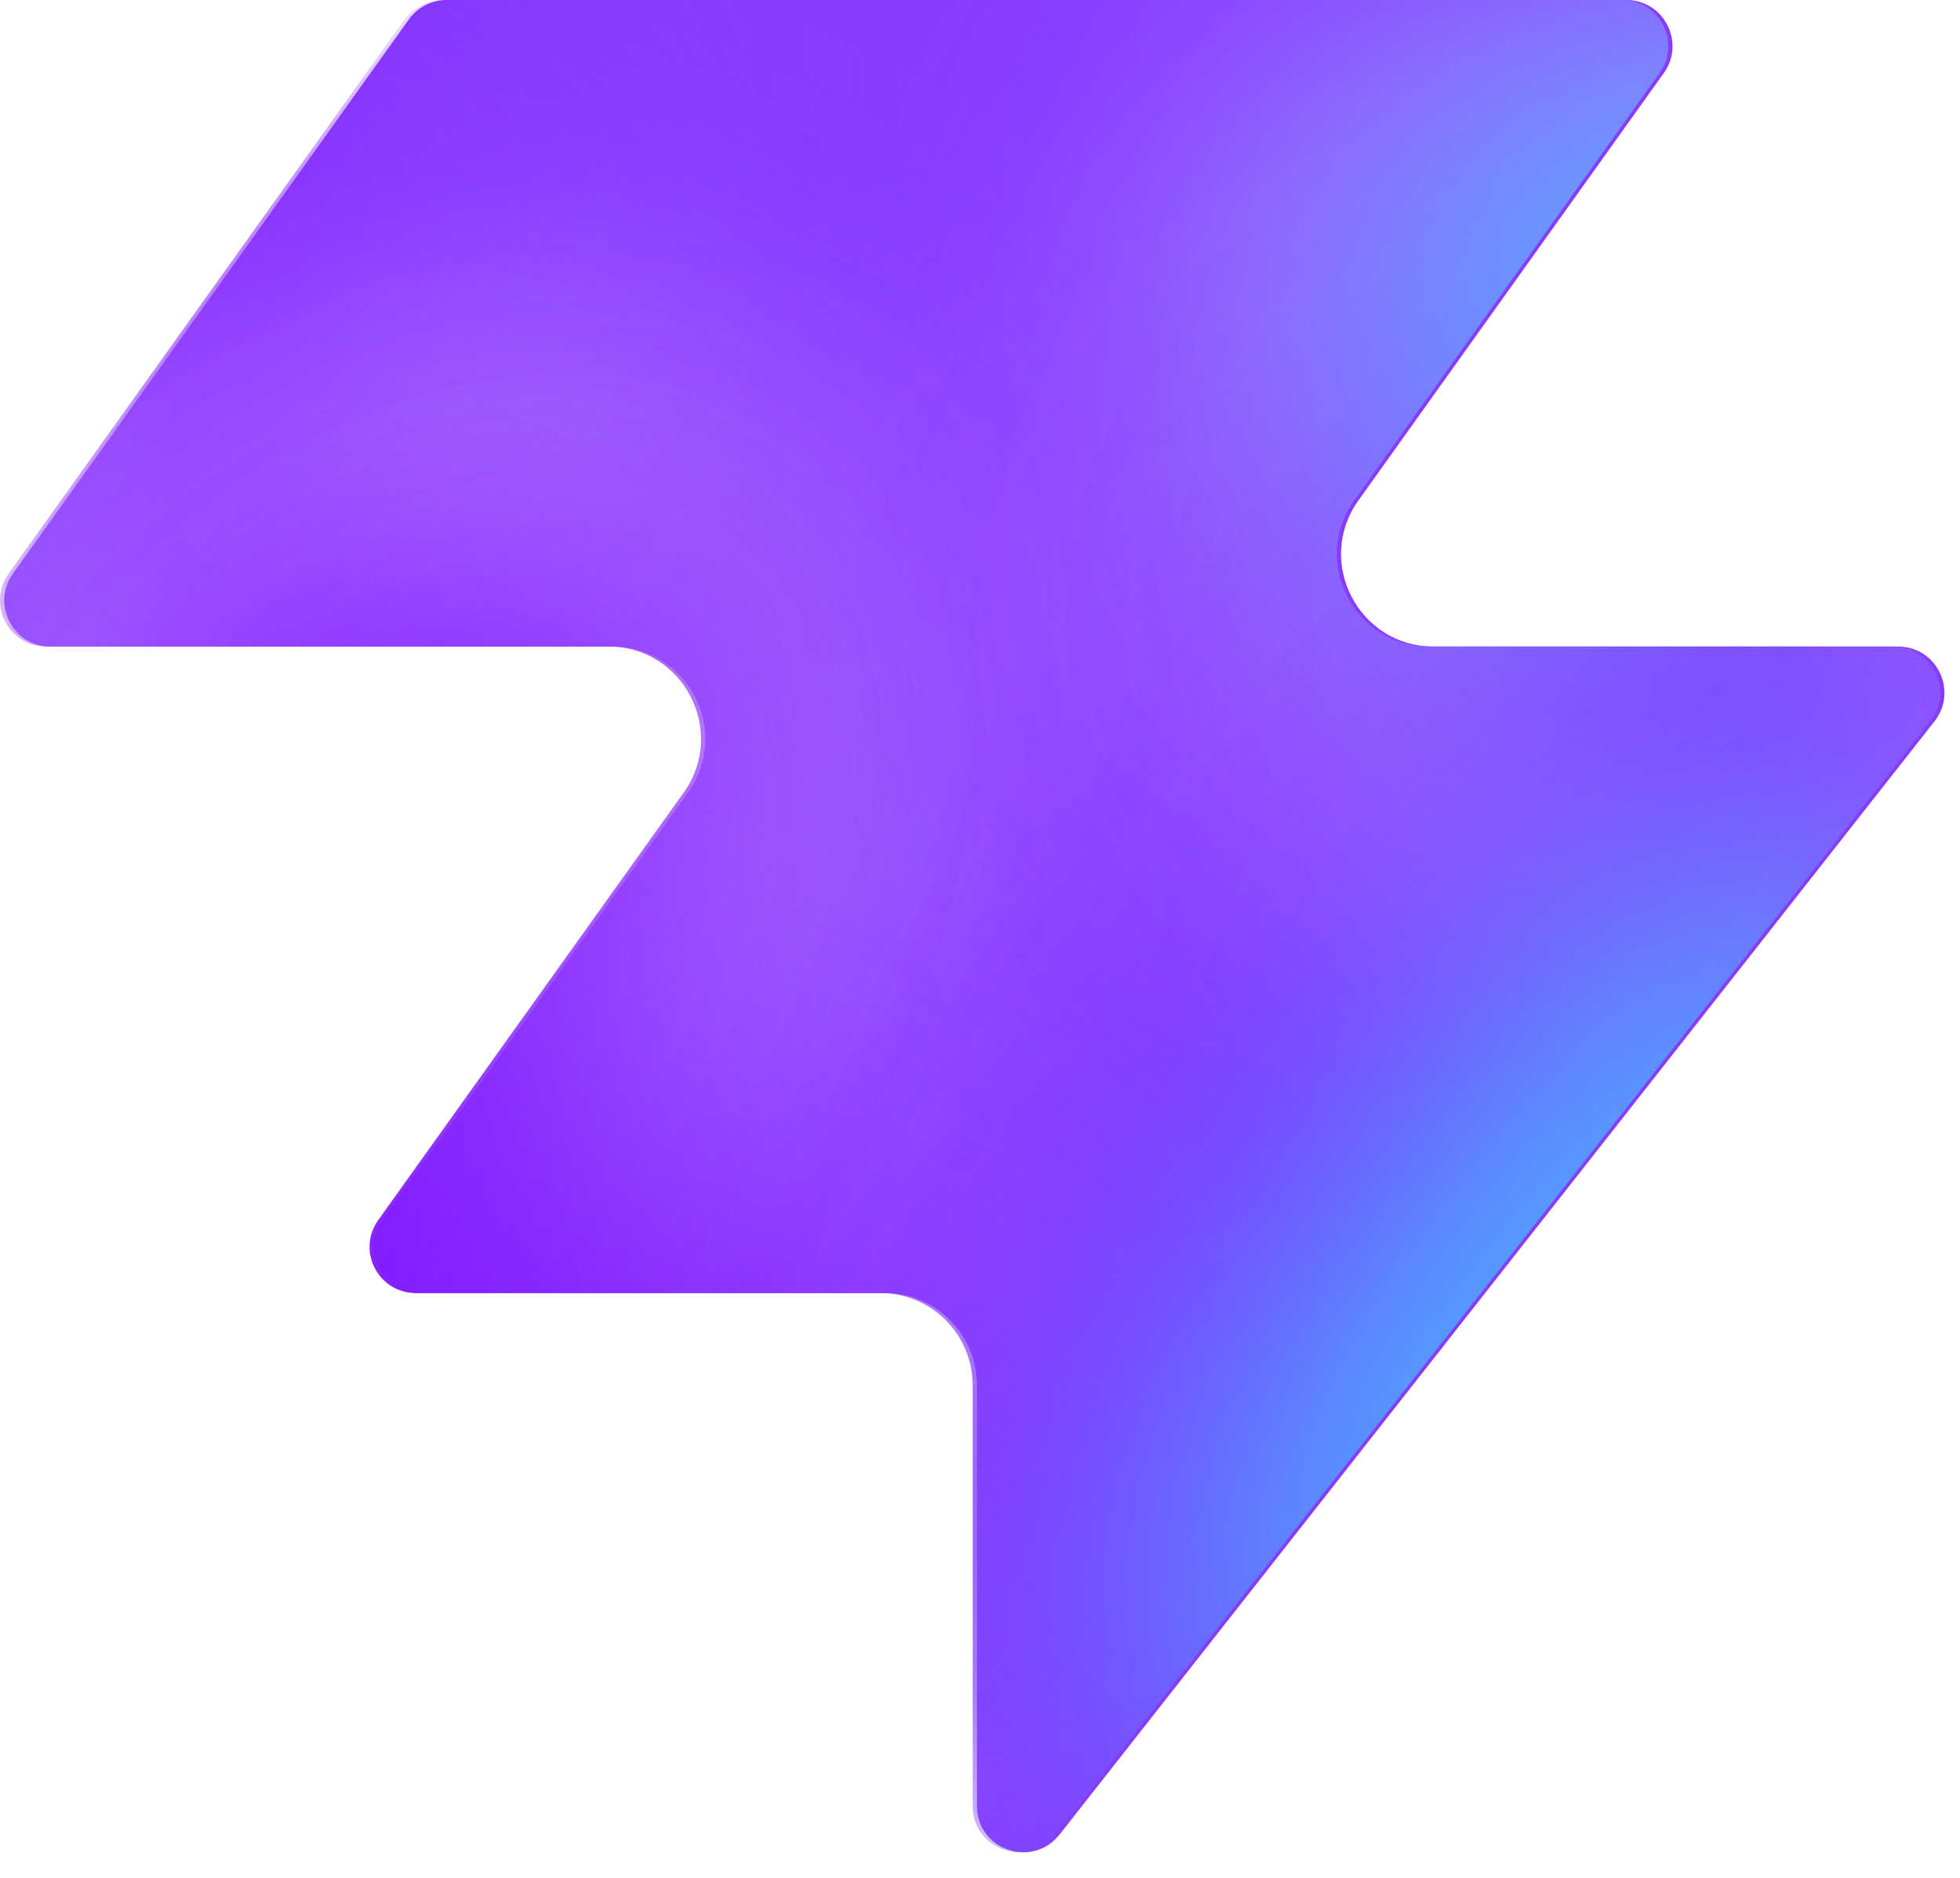
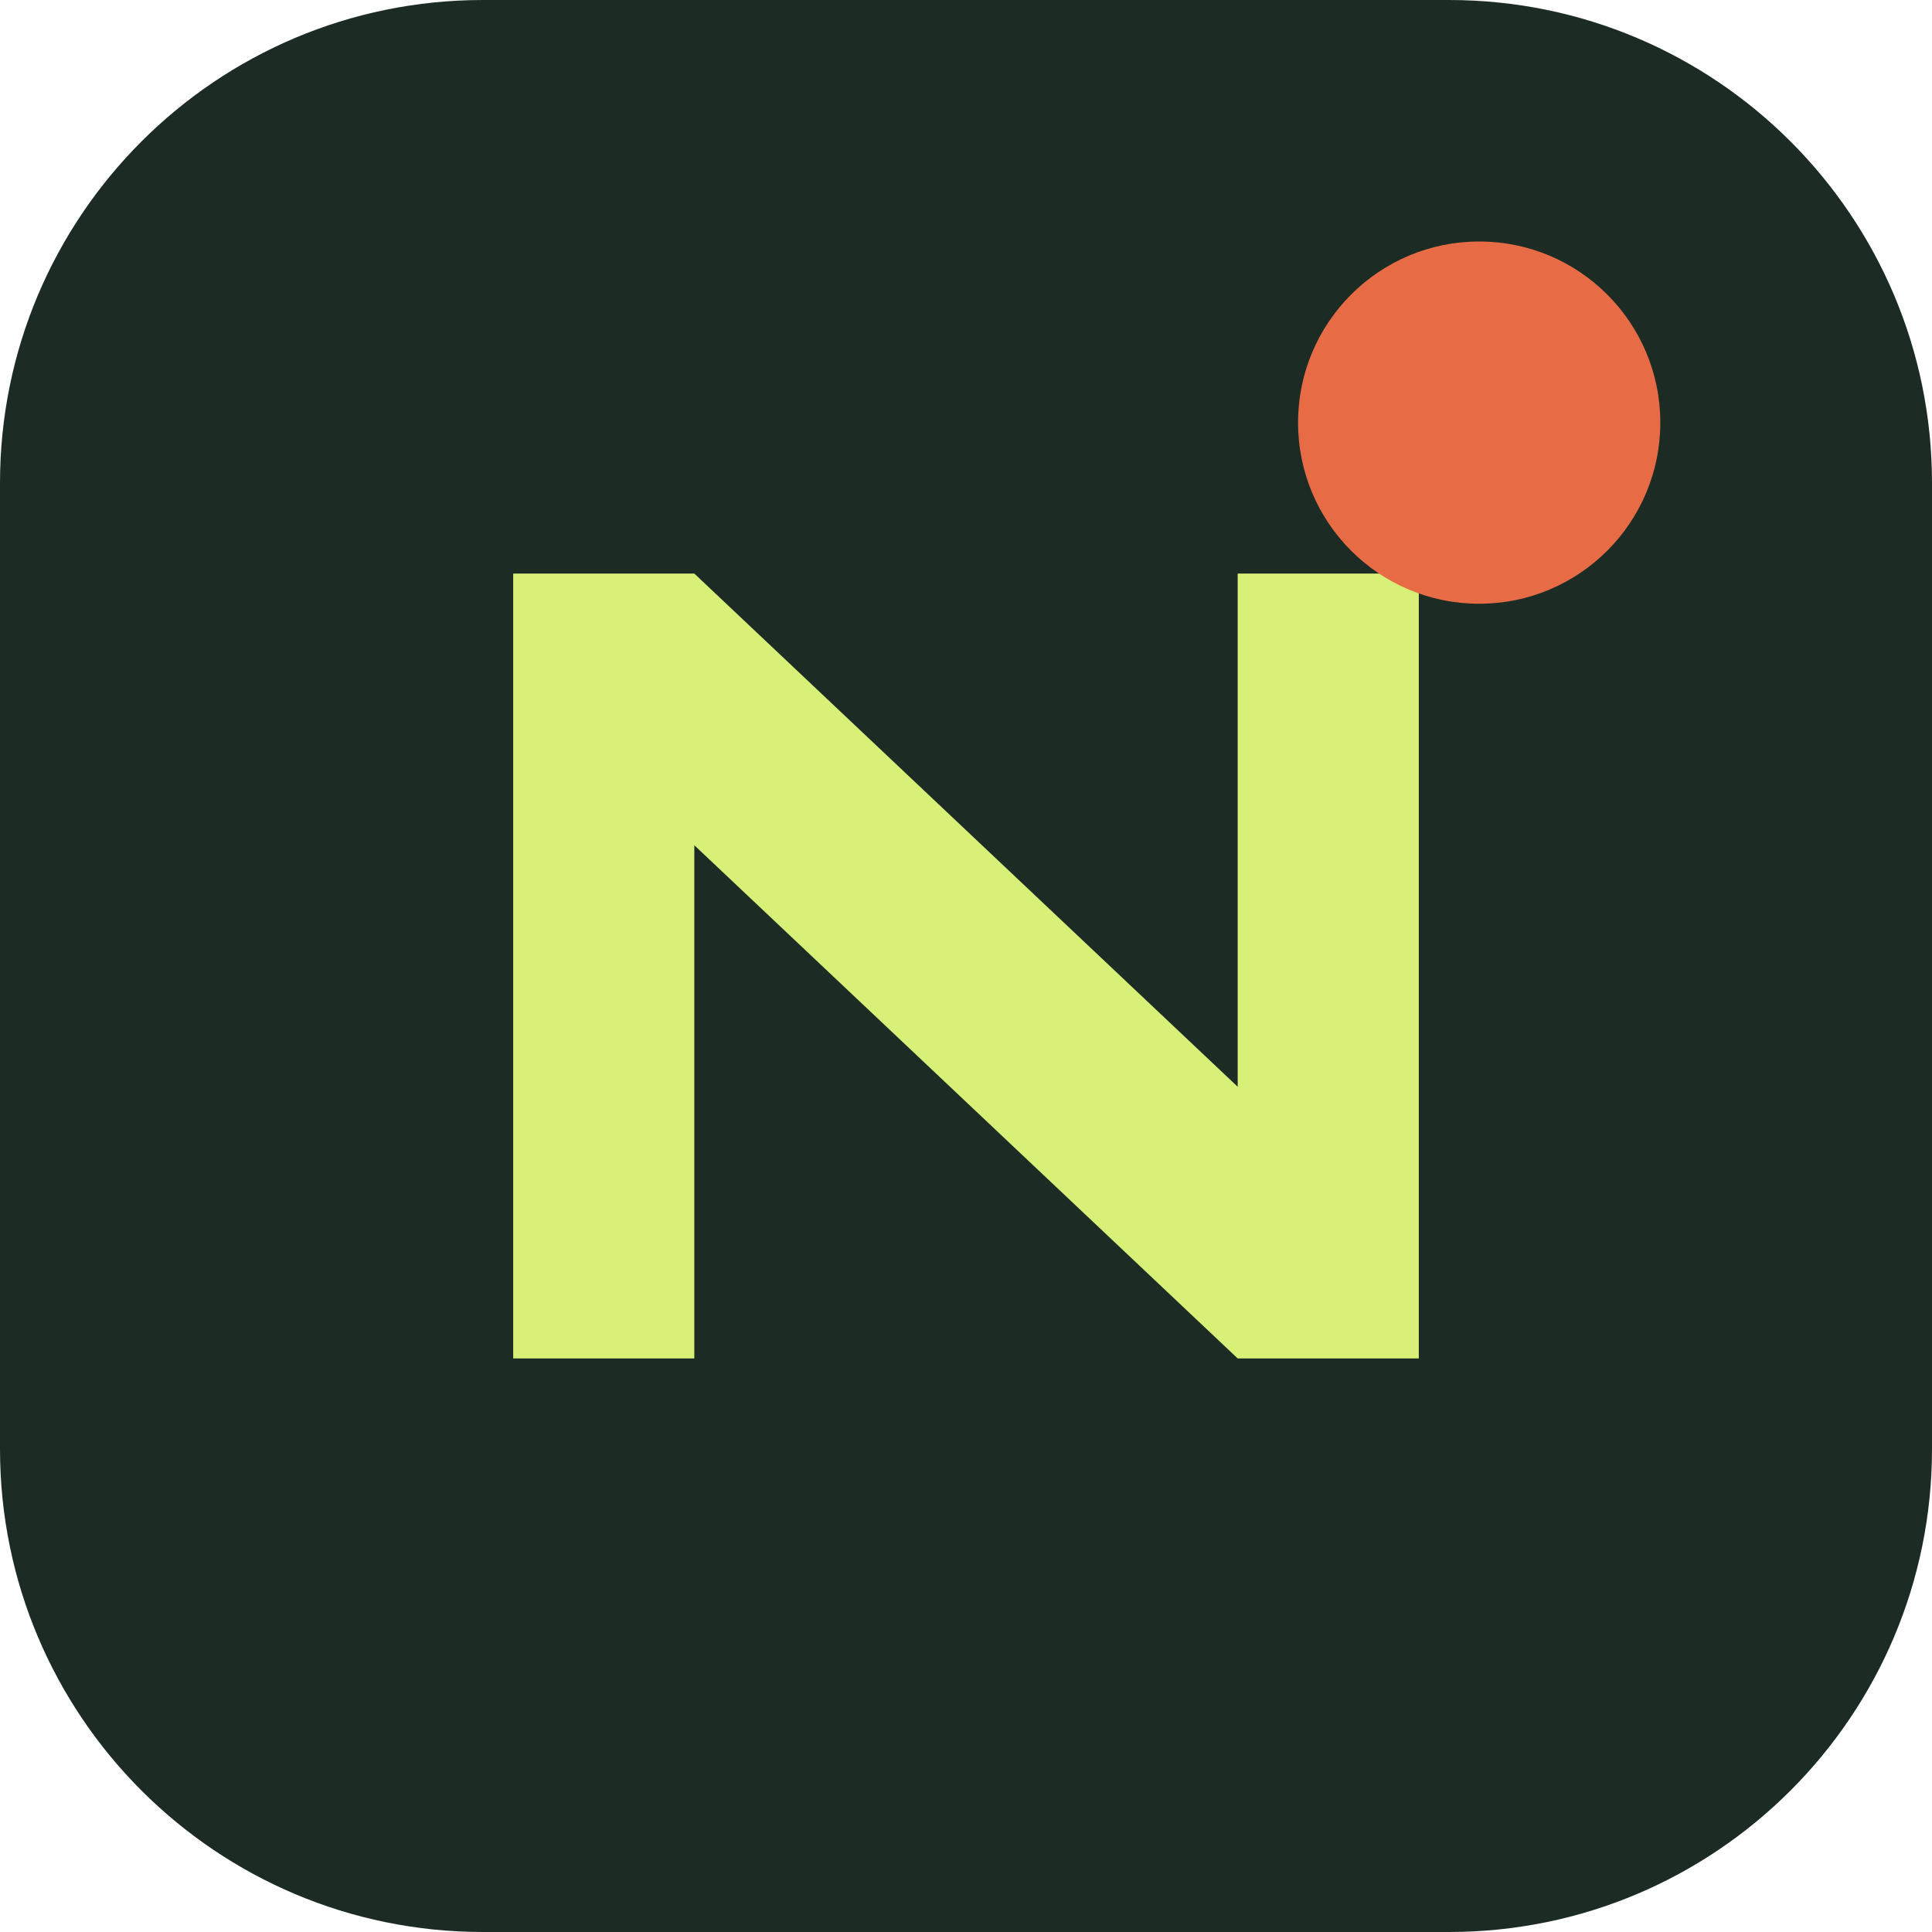
- <svg xmlns="http://www.w3.org/2000/svg" width="48" height="46" fill="none" viewBox="0 0 48 46">
-   <path fill="#863bff" d="M25.946 44.938c-.664.845-2.021.375-2.021-.698V33.937a2.26 2.26 0 0 0-2.262-2.262H10.287c-.92 0-1.456-1.04-.92-1.788l7.48-10.471c1.07-1.497 0-3.578-1.842-3.578H1.237c-.92 0-1.456-1.04-.92-1.788L10.013.474c.214-.297.556-.474.92-.474h28.894c.92 0 1.456 1.04.92 1.788l-7.48 10.471c-1.07 1.498 0 3.579 1.842 3.579h11.377c.943 0 1.473 1.088.89 1.83L25.947 44.94z" style="fill:#863bff;fill:color(display-p3 .525 .23 1);fill-opacity:1" />
-   <mask id="a" width="48" height="46" x="0" y="0" maskUnits="userSpaceOnUse" style="mask-type:alpha">
-     <path fill="#000" d="M25.842 44.938c-.664.844-2.021.375-2.021-.698V33.937a2.26 2.26 0 0 0-2.262-2.262H10.183c-.92 0-1.456-1.04-.92-1.788l7.48-10.471c1.07-1.498 0-3.579-1.842-3.579H1.133c-.92 0-1.456-1.04-.92-1.787L9.91.473c.214-.297.556-.474.92-.474h28.894c.92 0 1.456 1.04.92 1.788l-7.48 10.471c-1.07 1.498 0 3.578 1.842 3.578h11.377c.943 0 1.473 1.088.89 1.832L25.843 44.94z" style="fill:#000;fill-opacity:1" />
-   </mask>
-   <g mask="url(#a)">
-     <g filter="url(#b)">
-       <ellipse cx="5.508" cy="14.704" fill="#ede6ff" rx="5.508" ry="14.704" style="fill:#ede6ff;fill:color(display-p3 .927 .903 1);fill-opacity:1" transform="matrix(.00324 1 1 -.00324 -4.47 31.516)" />
-     </g>
-     <g filter="url(#c)">
-       <ellipse cx="10.399" cy="29.851" fill="#ede6ff" rx="10.399" ry="29.851" style="fill:#ede6ff;fill:color(display-p3 .927 .903 1);fill-opacity:1" transform="matrix(.00324 1 1 -.00324 -39.328 7.883)" />
-     </g>
-     <g filter="url(#d)">
-       <ellipse cx="5.508" cy="30.487" fill="#7e14ff" rx="5.508" ry="30.487" style="fill:#7e14ff;fill:color(display-p3 .492 .077 1);fill-opacity:1" transform="rotate(89.814 -25.913 -14.639)scale(1 -1)" />
-     </g>
-     <g filter="url(#e)">
-       <ellipse cx="5.508" cy="30.599" fill="#7e14ff" rx="5.508" ry="30.599" style="fill:#7e14ff;fill:color(display-p3 .492 .077 1);fill-opacity:1" transform="rotate(89.814 -32.644 -3.334)scale(1 -1)" />
-     </g>
-     <g filter="url(#f)">
-       <ellipse cx="5.508" cy="30.599" fill="#7e14ff" rx="5.508" ry="30.599" style="fill:#7e14ff;fill:color(display-p3 .492 .077 1);fill-opacity:1" transform="matrix(.00324 1 1 -.00324 -34.34 30.47)" />
-     </g>
-     <g filter="url(#g)">
-       <ellipse cx="14.072" cy="22.078" fill="#ede6ff" rx="14.072" ry="22.078" style="fill:#ede6ff;fill:color(display-p3 .927 .903 1);fill-opacity:1" transform="rotate(93.35 24.506 48.493)scale(-1 1)" />
-     </g>
-     <g filter="url(#h)">
-       <ellipse cx="3.47" cy="21.501" fill="#7e14ff" rx="3.47" ry="21.501" style="fill:#7e14ff;fill:color(display-p3 .492 .077 1);fill-opacity:1" transform="rotate(89.009 28.708 47.59)scale(-1 1)" />
-     </g>
-     <g filter="url(#i)">
-       <ellipse cx="3.47" cy="21.501" fill="#7e14ff" rx="3.47" ry="21.501" style="fill:#7e14ff;fill:color(display-p3 .492 .077 1);fill-opacity:1" transform="rotate(89.009 28.708 47.59)scale(-1 1)" />
-     </g>
-     <g filter="url(#j)">
-       <ellipse cx=".387" cy="8.972" fill="#7e14ff" rx="4.407" ry="29.108" style="fill:#7e14ff;fill:color(display-p3 .492 .077 1);fill-opacity:1" transform="rotate(39.51 .387 8.972)" />
-     </g>
-     <g filter="url(#k)">
-       <ellipse cx="47.523" cy="-6.092" fill="#7e14ff" rx="4.407" ry="29.108" style="fill:#7e14ff;fill:color(display-p3 .492 .077 1);fill-opacity:1" transform="rotate(37.892 47.523 -6.092)" />
-     </g>
-     <g filter="url(#l)">
-       <ellipse cx="41.412" cy="6.333" fill="#47bfff" rx="5.971" ry="9.665" style="fill:#47bfff;fill:color(display-p3 .28 .748 1);fill-opacity:1" transform="rotate(37.892 41.412 6.333)" />
-     </g>
-     <g filter="url(#m)">
-       <ellipse cx="-1.879" cy="38.332" fill="#7e14ff" rx="4.407" ry="29.108" style="fill:#7e14ff;fill:color(display-p3 .492 .077 1);fill-opacity:1" transform="rotate(37.892 -1.88 38.332)" />
-     </g>
-     <g filter="url(#n)">
-       <ellipse cx="-1.879" cy="38.332" fill="#7e14ff" rx="4.407" ry="29.108" style="fill:#7e14ff;fill:color(display-p3 .492 .077 1);fill-opacity:1" transform="rotate(37.892 -1.88 38.332)" />
-     </g>
-     <g filter="url(#o)">
-       <ellipse cx="35.651" cy="29.907" fill="#7e14ff" rx="4.407" ry="29.108" style="fill:#7e14ff;fill:color(display-p3 .492 .077 1);fill-opacity:1" transform="rotate(37.892 35.651 29.907)" />
-     </g>
-     <g filter="url(#p)">
-       <ellipse cx="38.418" cy="32.4" fill="#47bfff" rx="5.971" ry="15.297" style="fill:#47bfff;fill:color(display-p3 .28 .748 1);fill-opacity:1" transform="rotate(37.892 38.418 32.4)" />
-     </g>
-   </g>
-   <defs>
-     <filter id="b" width="60.045" height="41.654" x="-19.77" y="16.149" color-interpolation-filters="sRGB" filterUnits="userSpaceOnUse">
-       <feFlood flood-opacity="0" result="BackgroundImageFix" />
-       <feBlend in="SourceGraphic" in2="BackgroundImageFix" result="shape" />
-       <feGaussianBlur result="effect1_foregroundBlur_2002_17158" stdDeviation="7.659" />
-     </filter>
-     <filter id="c" width="90.34" height="51.437" x="-54.613" y="-7.533" color-interpolation-filters="sRGB" filterUnits="userSpaceOnUse">
-       <feFlood flood-opacity="0" result="BackgroundImageFix" />
-       <feBlend in="SourceGraphic" in2="BackgroundImageFix" result="shape" />
-       <feGaussianBlur result="effect1_foregroundBlur_2002_17158" stdDeviation="7.659" />
-     </filter>
-     <filter id="d" width="79.355" height="29.4" x="-49.64" y="2.03" color-interpolation-filters="sRGB" filterUnits="userSpaceOnUse">
-       <feFlood flood-opacity="0" result="BackgroundImageFix" />
-       <feBlend in="SourceGraphic" in2="BackgroundImageFix" result="shape" />
-       <feGaussianBlur result="effect1_foregroundBlur_2002_17158" stdDeviation="4.596" />
-     </filter>
-     <filter id="e" width="79.579" height="29.4" x="-45.045" y="20.029" color-interpolation-filters="sRGB" filterUnits="userSpaceOnUse">
-       <feFlood flood-opacity="0" result="BackgroundImageFix" />
-       <feBlend in="SourceGraphic" in2="BackgroundImageFix" result="shape" />
-       <feGaussianBlur result="effect1_foregroundBlur_2002_17158" stdDeviation="4.596" />
-     </filter>
-     <filter id="f" width="79.579" height="29.4" x="-43.513" y="21.178" color-interpolation-filters="sRGB" filterUnits="userSpaceOnUse">
-       <feFlood flood-opacity="0" result="BackgroundImageFix" />
-       <feBlend in="SourceGraphic" in2="BackgroundImageFix" result="shape" />
-       <feGaussianBlur result="effect1_foregroundBlur_2002_17158" stdDeviation="4.596" />
-     </filter>
-     <filter id="g" width="74.749" height="58.852" x="15.756" y="-17.901" color-interpolation-filters="sRGB" filterUnits="userSpaceOnUse">
-       <feFlood flood-opacity="0" result="BackgroundImageFix" />
-       <feBlend in="SourceGraphic" in2="BackgroundImageFix" result="shape" />
-       <feGaussianBlur result="effect1_foregroundBlur_2002_17158" stdDeviation="7.659" />
-     </filter>
-     <filter id="h" width="61.377" height="25.362" x="23.548" y="2.284" color-interpolation-filters="sRGB" filterUnits="userSpaceOnUse">
-       <feFlood flood-opacity="0" result="BackgroundImageFix" />
-       <feBlend in="SourceGraphic" in2="BackgroundImageFix" result="shape" />
-       <feGaussianBlur result="effect1_foregroundBlur_2002_17158" stdDeviation="4.596" />
-     </filter>
-     <filter id="i" width="61.377" height="25.362" x="23.548" y="2.284" color-interpolation-filters="sRGB" filterUnits="userSpaceOnUse">
-       <feFlood flood-opacity="0" result="BackgroundImageFix" />
-       <feBlend in="SourceGraphic" in2="BackgroundImageFix" result="shape" />
-       <feGaussianBlur result="effect1_foregroundBlur_2002_17158" stdDeviation="4.596" />
-     </filter>
-     <filter id="j" width="56.045" height="63.649" x="-27.636" y="-22.853" color-interpolation-filters="sRGB" filterUnits="userSpaceOnUse">
-       <feFlood flood-opacity="0" result="BackgroundImageFix" />
-       <feBlend in="SourceGraphic" in2="BackgroundImageFix" result="shape" />
-       <feGaussianBlur result="effect1_foregroundBlur_2002_17158" stdDeviation="4.596" />
-     </filter>
-     <filter id="k" width="54.814" height="64.646" x="20.116" y="-38.415" color-interpolation-filters="sRGB" filterUnits="userSpaceOnUse">
-       <feFlood flood-opacity="0" result="BackgroundImageFix" />
-       <feBlend in="SourceGraphic" in2="BackgroundImageFix" result="shape" />
-       <feGaussianBlur result="effect1_foregroundBlur_2002_17158" stdDeviation="4.596" />
-     </filter>
-     <filter id="l" width="33.541" height="35.313" x="24.641" y="-11.323" color-interpolation-filters="sRGB" filterUnits="userSpaceOnUse">
-       <feFlood flood-opacity="0" result="BackgroundImageFix" />
-       <feBlend in="SourceGraphic" in2="BackgroundImageFix" result="shape" />
-       <feGaussianBlur result="effect1_foregroundBlur_2002_17158" stdDeviation="4.596" />
-     </filter>
-     <filter id="m" width="54.814" height="64.646" x="-29.286" y="6.009" color-interpolation-filters="sRGB" filterUnits="userSpaceOnUse">
-       <feFlood flood-opacity="0" result="BackgroundImageFix" />
-       <feBlend in="SourceGraphic" in2="BackgroundImageFix" result="shape" />
-       <feGaussianBlur result="effect1_foregroundBlur_2002_17158" stdDeviation="4.596" />
-     </filter>
-     <filter id="n" width="54.814" height="64.646" x="-29.286" y="6.009" color-interpolation-filters="sRGB" filterUnits="userSpaceOnUse">
-       <feFlood flood-opacity="0" result="BackgroundImageFix" />
-       <feBlend in="SourceGraphic" in2="BackgroundImageFix" result="shape" />
-       <feGaussianBlur result="effect1_foregroundBlur_2002_17158" stdDeviation="4.596" />
-     </filter>
-     <filter id="o" width="54.814" height="64.646" x="8.244" y="-2.416" color-interpolation-filters="sRGB" filterUnits="userSpaceOnUse">
-       <feFlood flood-opacity="0" result="BackgroundImageFix" />
-       <feBlend in="SourceGraphic" in2="BackgroundImageFix" result="shape" />
-       <feGaussianBlur result="effect1_foregroundBlur_2002_17158" stdDeviation="4.596" />
-     </filter>
-     <filter id="p" width="39.409" height="43.623" x="18.713" y="10.588" color-interpolation-filters="sRGB" filterUnits="userSpaceOnUse">
-       <feFlood flood-opacity="0" result="BackgroundImageFix" />
-       <feBlend in="SourceGraphic" in2="BackgroundImageFix" result="shape" />
-       <feGaussianBlur result="effect1_foregroundBlur_2002_17158" stdDeviation="4.596" />
-     </filter>
-   </defs>
+ <svg xmlns="http://www.w3.org/2000/svg" viewBox="0 0 64 64">
+   <rect width="64" height="64" rx="16" fill="#1c2c24" />
+   <path d="M17 45V19h6l18 17V19h6v26h-6L23 28v17z" fill="#d9f078" />
+   <circle cx="49" cy="14" r="6" fill="#e76c45" />
</svg>
